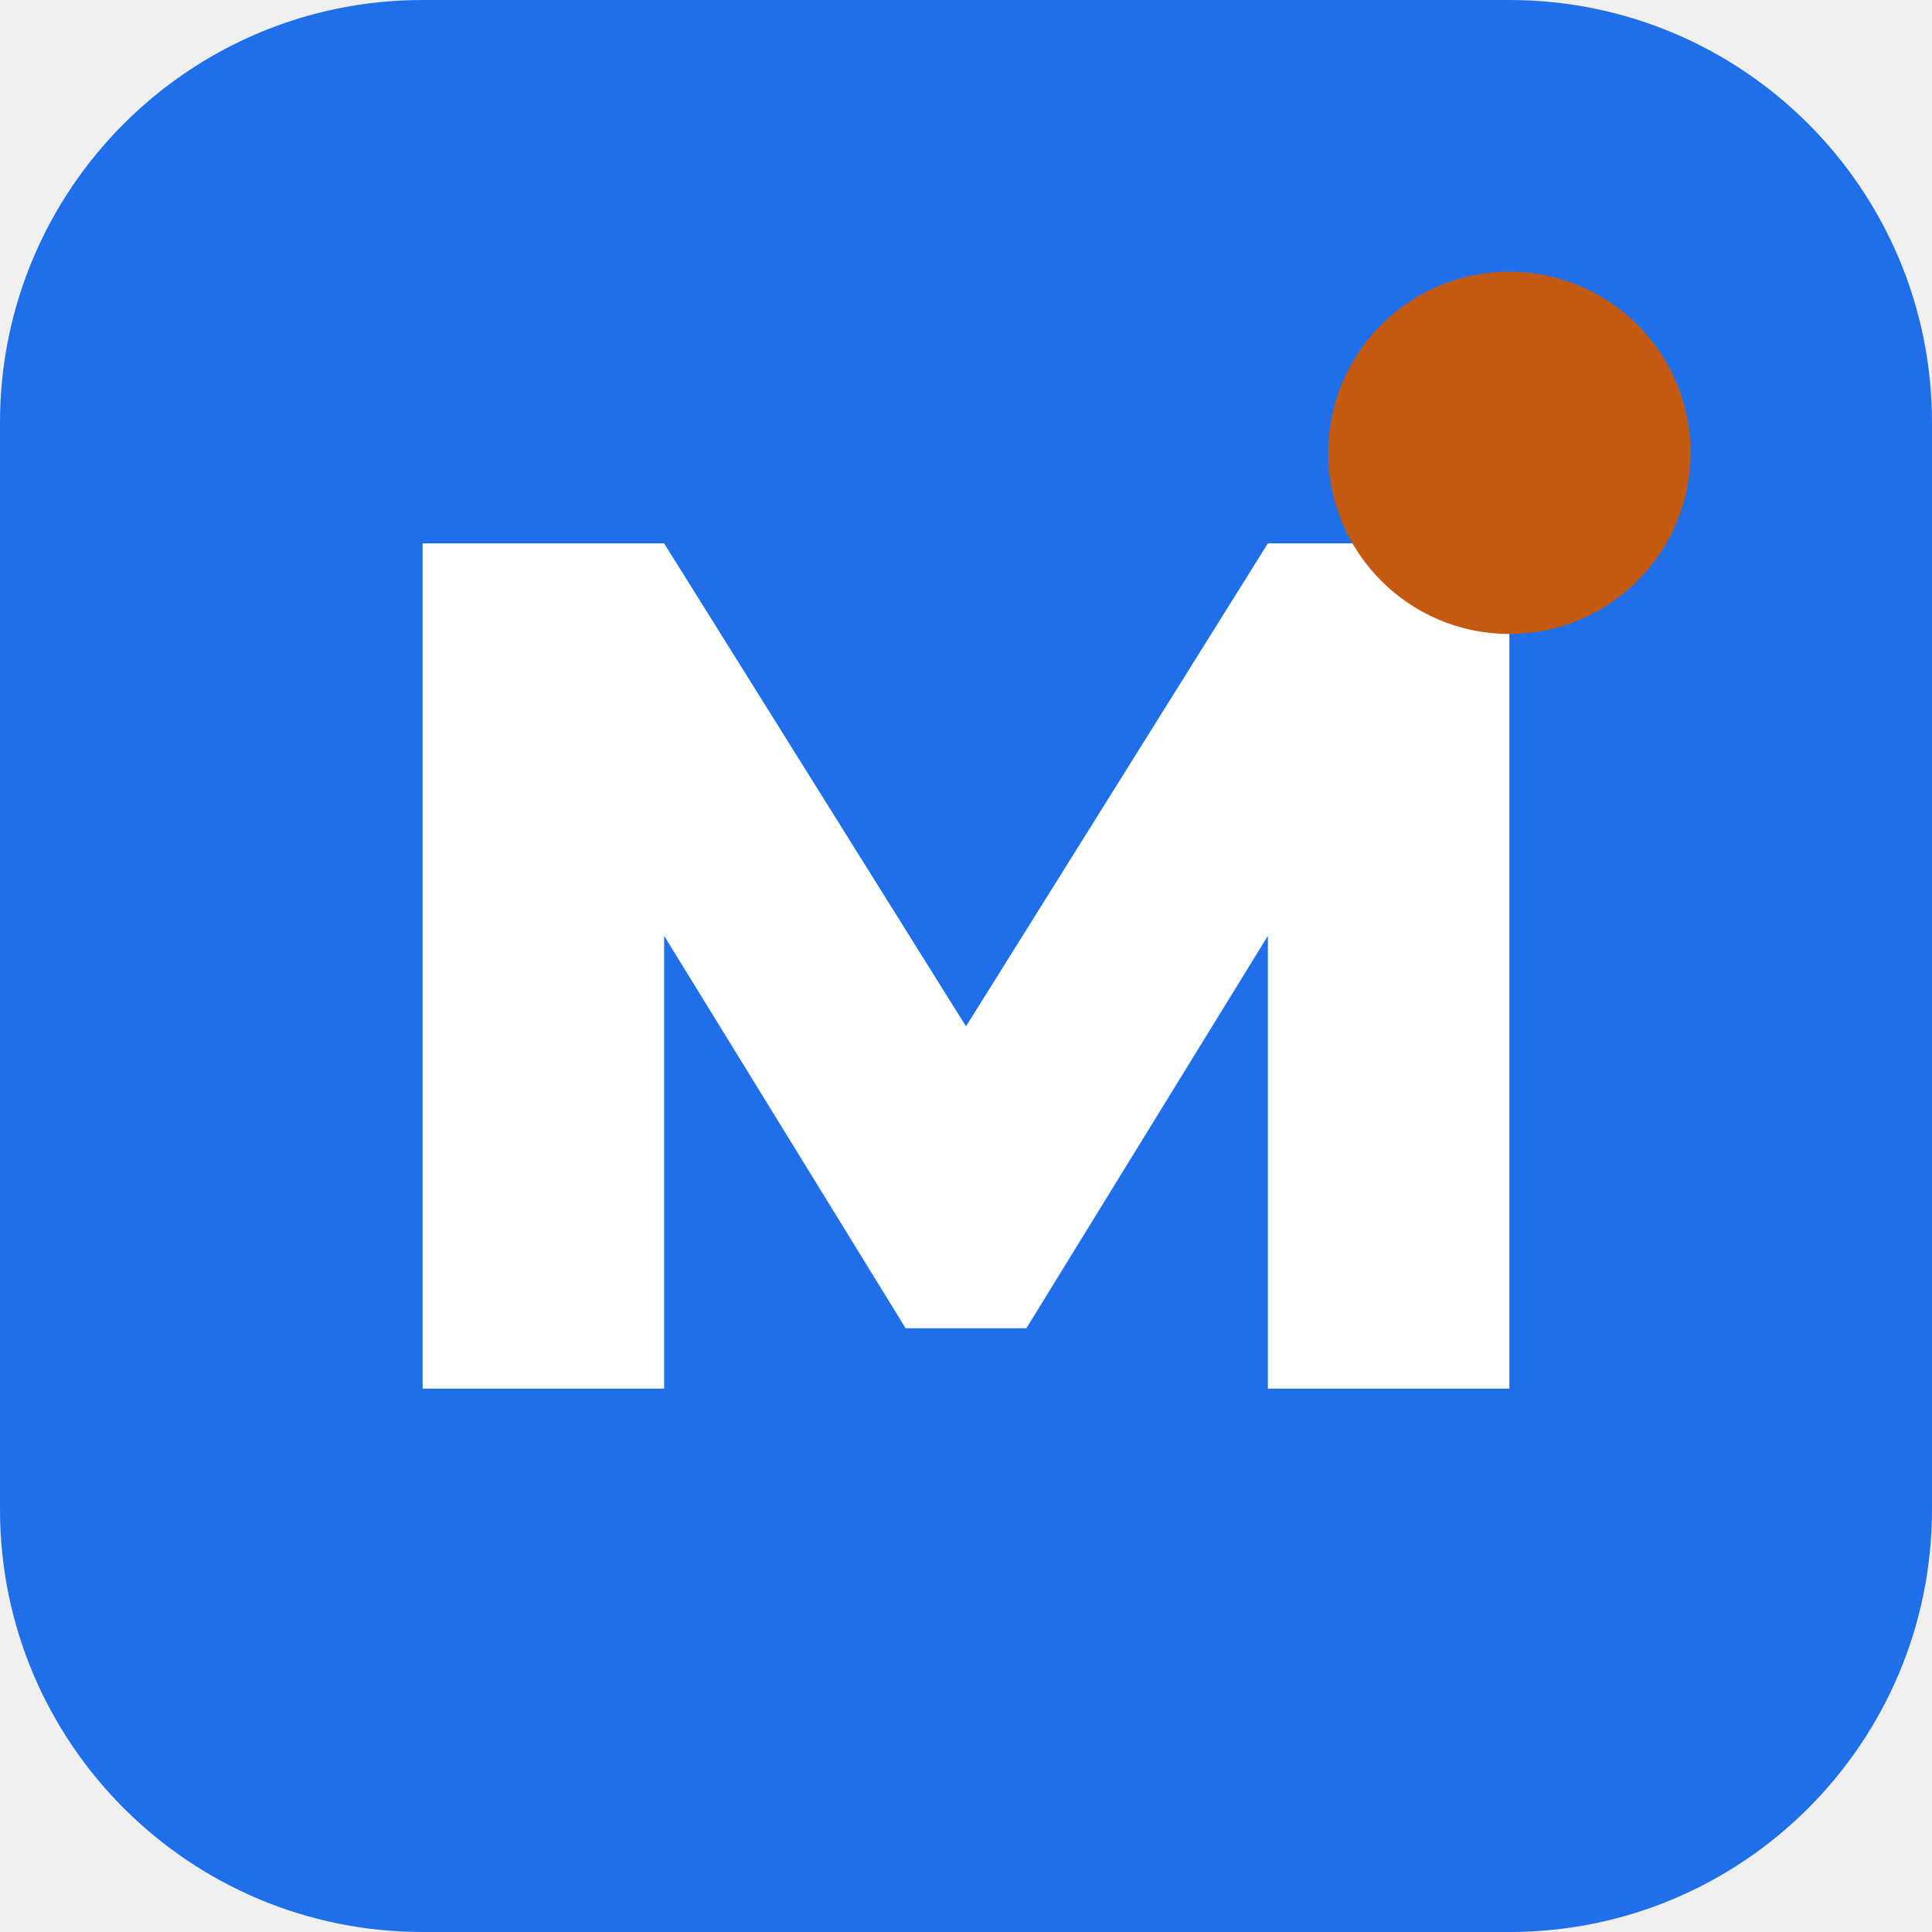
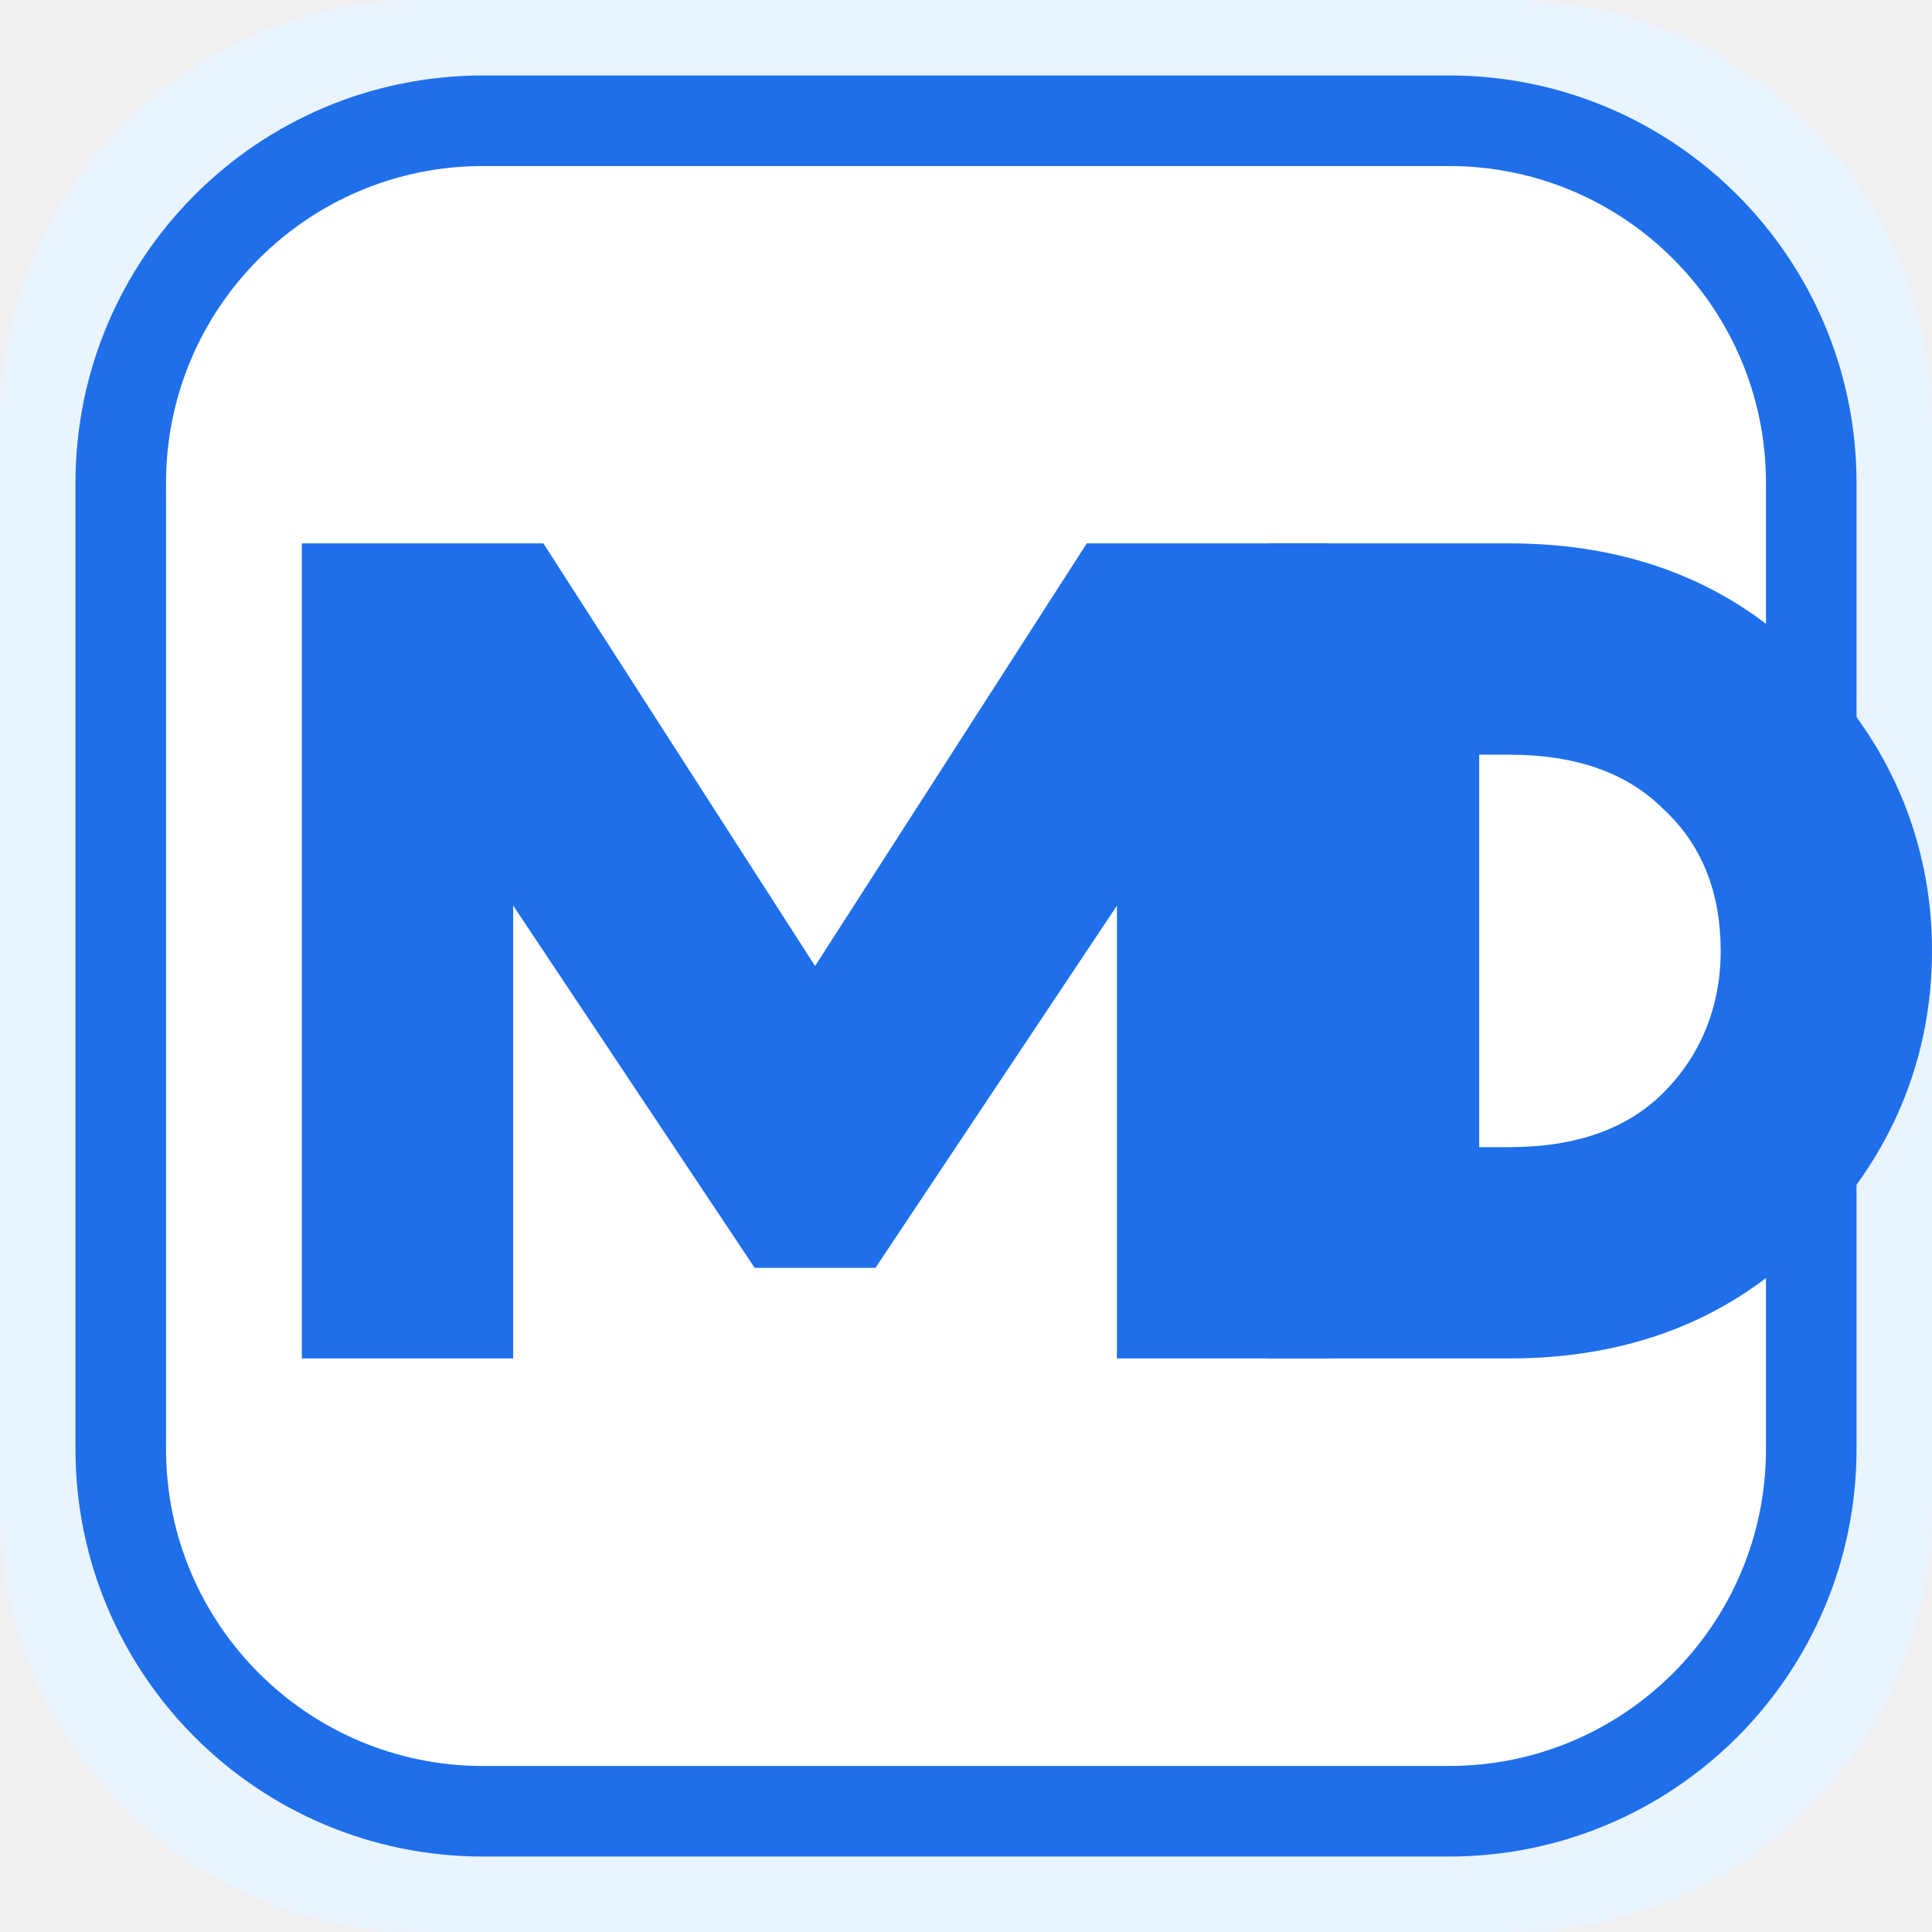
- <svg xmlns="http://www.w3.org/2000/svg" viewBox="0 0 64 64">
-   <rect width="64" height="64" rx="14" fill="#1f6feb" />
-   <path d="M14 46V18h8l10 16 10-16h8v28h-8V31L34 44h-4L22 31v15h-8z" fill="#fff" />
-   <circle cx="50" cy="15" r="6" fill="#c45a12" />
+ <svg xmlns="http://www.w3.org/2000/svg" viewBox="0 0 64 64" role="img" aria-label="Momentum Data MD favicon">
+   <rect width="64" height="64" rx="14" fill="#eaf4ff" />
+   <rect x="4" y="4" width="56" height="56" rx="12" fill="#ffffff" stroke="#1f6feb" stroke-width="3" />
+   <path d="M10 45V18h8l9 14 9-14h8v27h-7V30L29 42h-4L17 30v15h-7z" fill="#1f6feb" />
+   <path d="M42 45V18h8c4 0 7.4 1.3 10 4 2.7 2.7 4 6 4 9.5S62.7 38.3 60 41c-2.6 2.7-6 4-10 4h-8zm7-7h1c2.2 0 3.9-.6 5.1-1.8 1.2-1.2 1.9-2.8 1.9-4.7s-.6-3.5-1.9-4.7C53.9 25.6 52.2 25 50 25h-1v13z" fill="#1f6feb" />
</svg>
